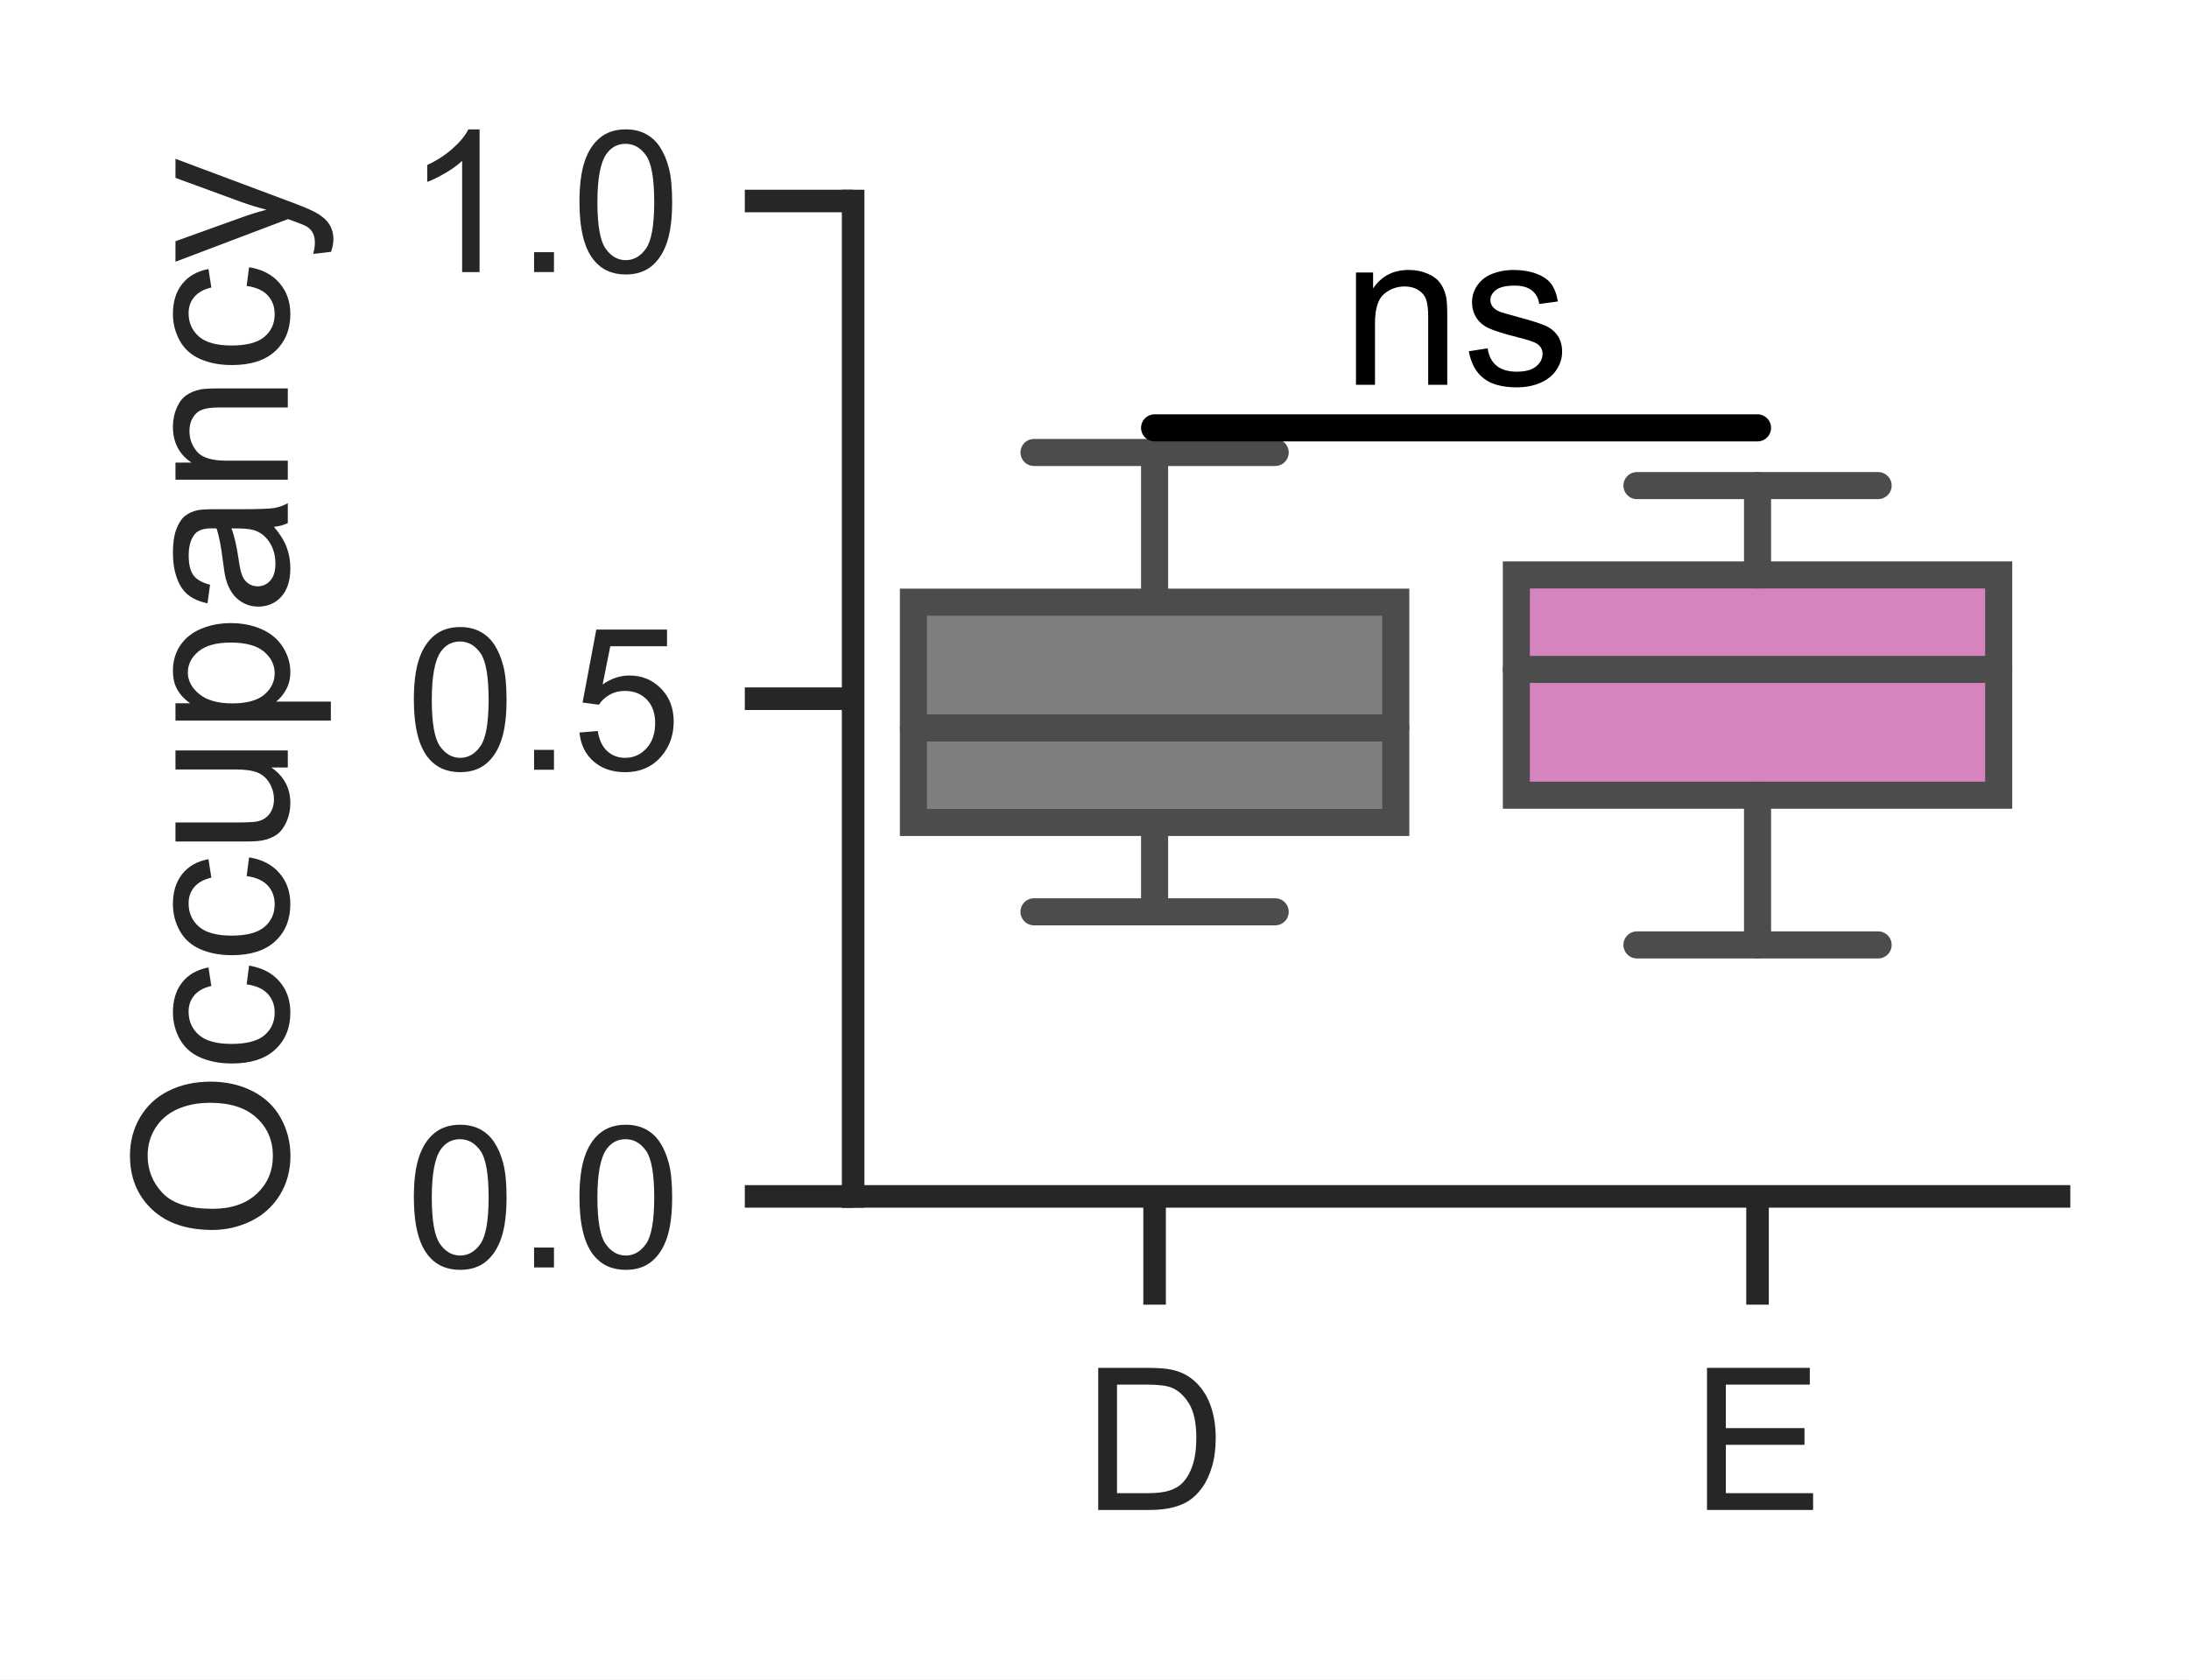
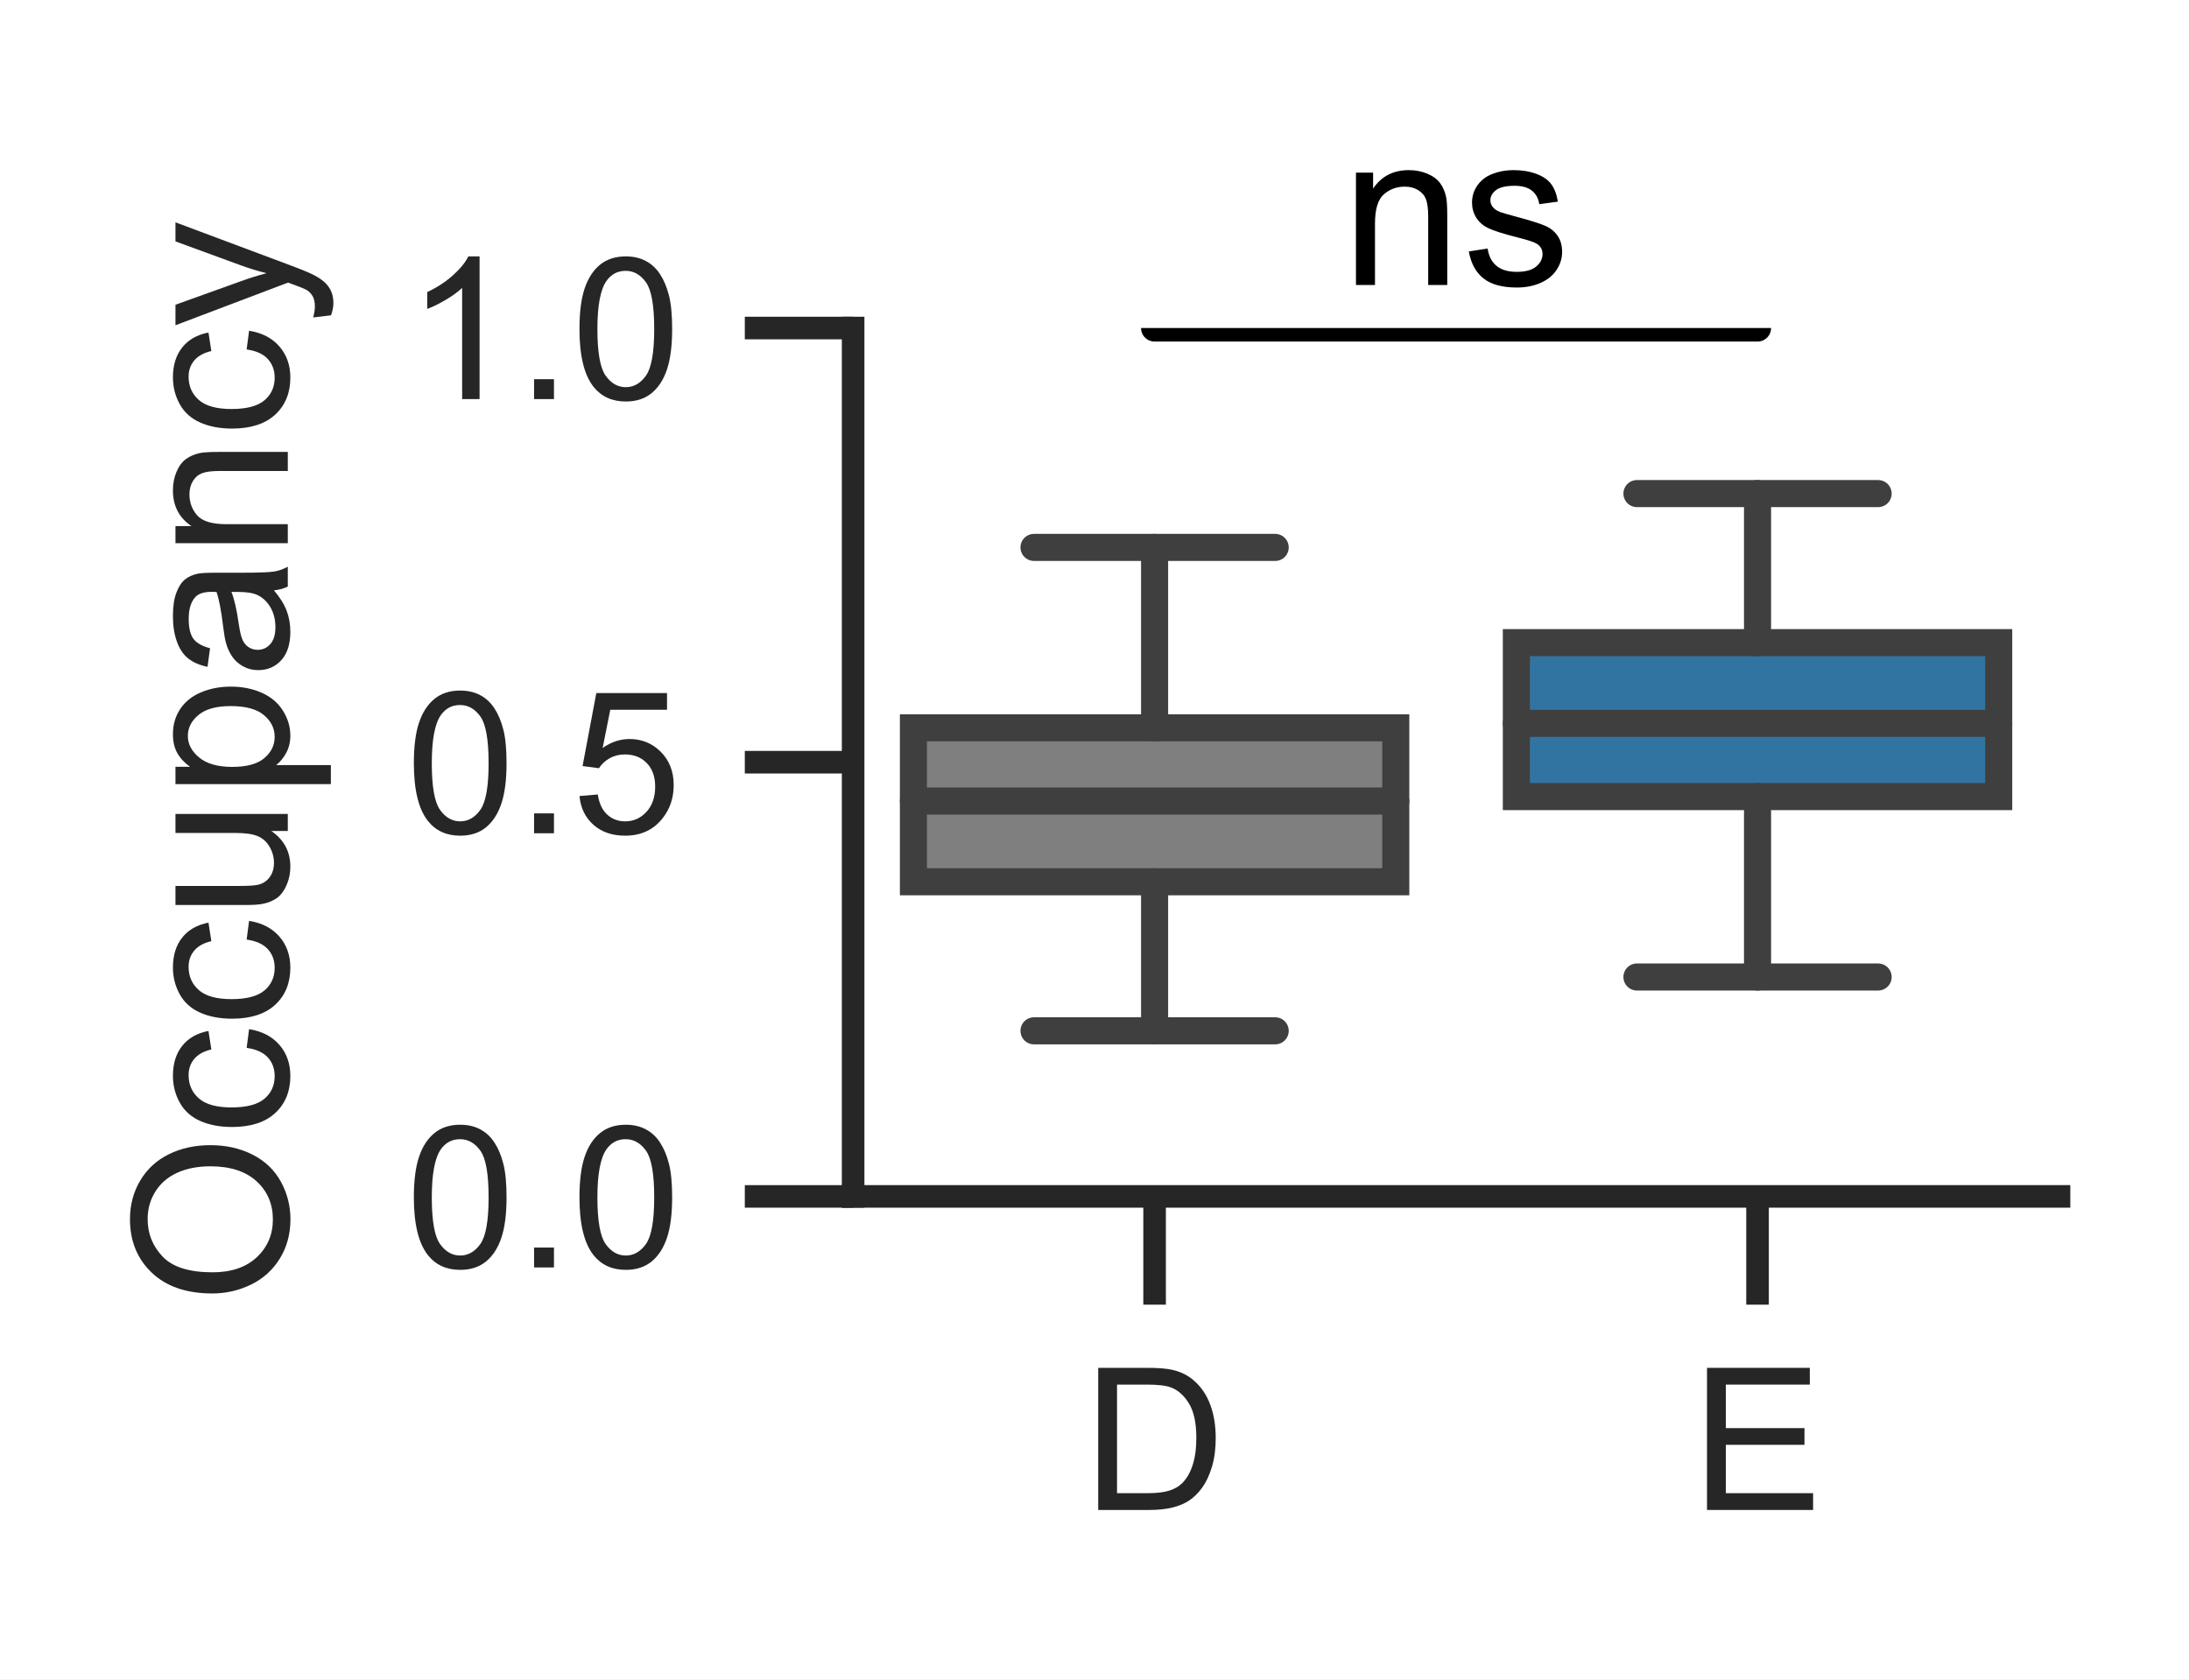
<svg xmlns="http://www.w3.org/2000/svg" xmlns:xlink="http://www.w3.org/1999/xlink" height="93.045pt" version="1.1" viewBox="0 0 121.26 93.045" width="121.26pt">
  <defs>
    <style type="text/css">
*{stroke-linecap:butt;stroke-linejoin:round;}
  </style>
  </defs>
  <g id="figure_1">
    <g id="patch_1">
      <path d="M 0 93.045  L 121.26 93.045  L 121.26 0  L 0 0  z " style="fill:#ffffff;" />
    </g>
    <g id="axes_1">
      <g id="patch_2">
-         <path d="M 47.259 66.285  L 114.06 66.285  L 114.06 11.137  L 47.259 11.137  z " style="fill:#ffffff;" />
+         <path d="M 47.259 66.285  L 114.06 66.285  L 114.06 18.174  L 47.259 18.174  z " style="fill:#ffffff;" />
      </g>
      <g id="matplotlib.axis_1">
        <g id="xtick_1">
          <g id="line2d_1">
            <defs>
-               <path d="M 0 0  L 0 6  " id="maaa994976a" style="stroke:#262626;stroke-width:1.25;" />
+               <path d="M 0 0  L 0 6  " id="mc72ae7932e" style="stroke:#262626;stroke-width:1.25;" />
            </defs>
            <g>
-               <use style="fill:#262626;stroke:#262626;stroke-width:1.25;" x="63.959" xlink:href="#maaa994976a" y="66.285" />
+               <use style="fill:#262626;stroke:#262626;stroke-width:1.25;" x="63.959" xlink:href="#mc72ae7932e" y="66.285" />
            </g>
          </g>
          <g id="text_1">
            <defs>
              <path d="M 7.719 0  L 7.719 71.578  L 32.375 71.578  Q 40.719 71.578 45.125 70.562  Q 51.266 69.141 55.609 65.438  Q 61.281 60.641 64.078 53.188  Q 66.891 45.75 66.891 36.188  Q 66.891 28.031 64.984 21.734  Q 63.094 15.438 60.109 11.297  Q 57.125 7.172 53.578 4.797  Q 50.047 2.438 45.047 1.219  Q 40.047 0 33.547 0  z M 17.188 8.453  L 32.469 8.453  Q 39.547 8.453 43.578 9.766  Q 47.609 11.078 50 13.484  Q 53.375 16.844 55.25 22.531  Q 57.125 28.219 57.125 36.328  Q 57.125 47.562 53.438 53.594  Q 49.75 59.625 44.484 61.672  Q 40.672 63.141 32.234 63.141  L 17.188 63.141  z " id="ArialMT-68" />
            </defs>
            <g style="fill:#262626;" transform="translate(59.98691 83.65827)scale(0.11 -0.11)">
              <use xlink:href="#ArialMT-68" />
            </g>
          </g>
        </g>
        <g id="xtick_2">
          <g id="line2d_2">
            <g>
-               <use style="fill:#262626;stroke:#262626;stroke-width:1.25;" x="97.359" xlink:href="#maaa994976a" y="66.285" />
+               <use style="fill:#262626;stroke:#262626;stroke-width:1.25;" x="97.359" xlink:href="#mc72ae7932e" y="66.285" />
            </g>
          </g>
          <g id="text_2">
            <defs>
              <path d="M 7.906 0  L 7.906 71.578  L 59.672 71.578  L 59.672 63.141  L 17.391 63.141  L 17.391 41.219  L 56.984 41.219  L 56.984 32.812  L 17.391 32.812  L 17.391 8.453  L 61.328 8.453  L 61.328 0  z " id="ArialMT-69" />
            </defs>
            <g style="fill:#262626;" transform="translate(93.69066 83.65827)scale(0.11 -0.11)">
              <use xlink:href="#ArialMT-69" />
            </g>
          </g>
        </g>
      </g>
      <g id="matplotlib.axis_2">
        <g id="ytick_1">
          <g id="line2d_3">
            <defs>
-               <path d="M 0 0  L -6 0  " id="mefb271d9d2" style="stroke:#262626;stroke-width:1.25;" />
+               <path d="M 0 0  L -6 0  " id="m3936992942" style="stroke:#262626;stroke-width:1.25;" />
            </defs>
            <g>
-               <use style="fill:#262626;stroke:#262626;stroke-width:1.25;" x="47.259" xlink:href="#mefb271d9d2" y="66.285" />
+               <use style="fill:#262626;stroke:#262626;stroke-width:1.25;" x="47.259" xlink:href="#m3936992942" y="66.285" />
            </g>
          </g>
          <g id="text_3">
            <defs>
              <path d="M 4.156 35.297  Q 4.156 48 6.766 55.734  Q 9.375 63.484 14.516 67.672  Q 19.672 71.875 27.484 71.875  Q 33.25 71.875 37.594 69.547  Q 41.938 67.234 44.766 62.859  Q 47.609 58.5 49.219 52.219  Q 50.828 45.953 50.828 35.297  Q 50.828 22.703 48.234 14.969  Q 45.656 7.234 40.5 3  Q 35.359 -1.219 27.484 -1.219  Q 17.141 -1.219 11.234 6.203  Q 4.156 15.141 4.156 35.297  z M 13.188 35.297  Q 13.188 17.672 17.312 11.828  Q 21.438 6 27.484 6  Q 33.547 6 37.672 11.859  Q 41.797 17.719 41.797 35.297  Q 41.797 52.984 37.672 58.781  Q 33.547 64.594 27.391 64.594  Q 21.344 64.594 17.719 59.469  Q 13.188 52.938 13.188 35.297  z " id="ArialMT-48" />
              <path d="M 9.078 0  L 9.078 10.016  L 19.094 10.016  L 19.094 0  z " id="ArialMT-46" />
            </defs>
            <g style="fill:#262626;" transform="translate(22.46875 70.22147)scale(0.11 -0.11)">
              <use xlink:href="#ArialMT-48" />
              <use x="55.615" xlink:href="#ArialMT-46" />
              <use x="83.398" xlink:href="#ArialMT-48" />
            </g>
          </g>
        </g>
        <g id="ytick_2">
          <g id="line2d_4">
            <g>
-               <use style="fill:#262626;stroke:#262626;stroke-width:1.25;" x="47.259" xlink:href="#mefb271d9d2" y="38.711" />
+               <use style="fill:#262626;stroke:#262626;stroke-width:1.25;" x="47.259" xlink:href="#m3936992942" y="42.23" />
            </g>
          </g>
          <g id="text_4">
            <defs>
              <path d="M 4.156 18.75  L 13.375 19.531  Q 14.406 12.797 18.141 9.391  Q 21.875 6 27.156 6  Q 33.5 6 37.891 10.781  Q 42.281 15.578 42.281 23.484  Q 42.281 31 38.062 35.344  Q 33.844 39.703 27 39.703  Q 22.75 39.703 19.328 37.766  Q 15.922 35.844 13.969 32.766  L 5.719 33.844  L 12.641 70.609  L 48.25 70.609  L 48.25 62.203  L 19.672 62.203  L 15.828 42.969  Q 22.266 47.469 29.344 47.469  Q 38.719 47.469 45.156 40.969  Q 51.609 34.469 51.609 24.266  Q 51.609 14.547 45.953 7.469  Q 39.062 -1.219 27.156 -1.219  Q 17.391 -1.219 11.203 4.25  Q 5.031 9.719 4.156 18.75  z " id="ArialMT-53" />
            </defs>
-             <g style="fill:#262626;" transform="translate(22.46875 42.64753)scale(0.11 -0.11)">
+             <g style="fill:#262626;" transform="translate(22.46875 46.16632)scale(0.11 -0.11)">
              <use xlink:href="#ArialMT-48" />
              <use x="55.615" xlink:href="#ArialMT-46" />
              <use x="83.398" xlink:href="#ArialMT-53" />
            </g>
          </g>
        </g>
        <g id="ytick_3">
          <g id="line2d_5">
            <g>
-               <use style="fill:#262626;stroke:#262626;stroke-width:1.25;" x="47.259" xlink:href="#mefb271d9d2" y="11.137" />
+               <use style="fill:#262626;stroke:#262626;stroke-width:1.25;" x="47.259" xlink:href="#m3936992942" y="18.174" />
            </g>
          </g>
          <g id="text_5">
            <defs>
              <path d="M 37.25 0  L 28.469 0  L 28.469 56  Q 25.297 52.984 20.141 49.953  Q 14.984 46.922 10.891 45.406  L 10.891 53.906  Q 18.266 57.375 23.781 62.297  Q 29.297 67.234 31.594 71.875  L 37.25 71.875  z " id="ArialMT-49" />
            </defs>
-             <g style="fill:#262626;" transform="translate(22.46875 15.07359)scale(0.11 -0.11)">
+             <g style="fill:#262626;" transform="translate(22.46875 22.11117)scale(0.11 -0.11)">
              <use xlink:href="#ArialMT-49" />
              <use x="55.615" xlink:href="#ArialMT-46" />
              <use x="83.398" xlink:href="#ArialMT-48" />
            </g>
          </g>
        </g>
        <g id="text_6">
          <defs>
            <path d="M 4.828 34.859  Q 4.828 52.688 14.391 62.766  Q 23.969 72.859 39.109 72.859  Q 49.031 72.859 56.984 68.109  Q 64.938 63.375 69.109 54.906  Q 73.297 46.438 73.297 35.688  Q 73.297 24.812 68.891 16.219  Q 64.5 7.625 56.438 3.203  Q 48.391 -1.219 39.062 -1.219  Q 28.953 -1.219 20.984 3.656  Q 13.031 8.547 8.922 16.984  Q 4.828 25.438 4.828 34.859  z M 14.594 34.719  Q 14.594 21.781 21.547 14.328  Q 28.516 6.891 39.016 6.891  Q 49.703 6.891 56.609 14.406  Q 63.531 21.922 63.531 35.75  Q 63.531 44.484 60.578 51  Q 57.625 57.516 51.922 61.109  Q 46.234 64.703 39.156 64.703  Q 29.109 64.703 21.844 57.781  Q 14.594 50.875 14.594 34.719  z " id="ArialMT-79" />
            <path d="M 40.438 19  L 49.078 17.875  Q 47.656 8.938 41.812 3.875  Q 35.984 -1.172 27.484 -1.172  Q 16.844 -1.172 10.375 5.781  Q 3.906 12.75 3.906 25.734  Q 3.906 34.125 6.688 40.422  Q 9.469 46.734 15.156 49.875  Q 20.844 53.031 27.547 53.031  Q 35.984 53.031 41.359 48.75  Q 46.734 44.484 48.25 36.625  L 39.703 35.297  Q 38.484 40.531 35.375 43.156  Q 32.281 45.797 27.875 45.797  Q 21.234 45.797 17.078 41.031  Q 12.938 36.281 12.938 25.984  Q 12.938 15.531 16.938 10.797  Q 20.953 6.062 27.391 6.062  Q 32.562 6.062 36.031 9.234  Q 39.5 12.406 40.438 19  z " id="ArialMT-99" />
            <path d="M 40.578 0  L 40.578 7.625  Q 34.516 -1.172 24.125 -1.172  Q 19.531 -1.172 15.547 0.578  Q 11.578 2.344 9.641 5  Q 7.719 7.672 6.938 11.531  Q 6.391 14.109 6.391 19.734  L 6.391 51.859  L 15.188 51.859  L 15.188 23.094  Q 15.188 16.219 15.719 13.812  Q 16.547 10.359 19.234 8.375  Q 21.922 6.391 25.875 6.391  Q 29.828 6.391 33.297 8.422  Q 36.766 10.453 38.203 13.938  Q 39.656 17.438 39.656 24.078  L 39.656 51.859  L 48.438 51.859  L 48.438 0  z " id="ArialMT-117" />
            <path d="M 6.594 -19.875  L 6.594 51.859  L 14.594 51.859  L 14.594 45.125  Q 17.438 49.078 21 51.047  Q 24.562 53.031 29.641 53.031  Q 36.281 53.031 41.359 49.609  Q 46.438 46.188 49.016 39.953  Q 51.609 33.734 51.609 26.312  Q 51.609 18.359 48.75 11.984  Q 45.906 5.609 40.453 2.219  Q 35.016 -1.172 29 -1.172  Q 24.609 -1.172 21.109 0.688  Q 17.625 2.547 15.375 5.375  L 15.375 -19.875  z M 14.547 25.641  Q 14.547 15.625 18.594 10.844  Q 22.656 6.062 28.422 6.062  Q 34.281 6.062 38.453 11.016  Q 42.625 15.969 42.625 26.375  Q 42.625 36.281 38.547 41.203  Q 34.469 46.141 28.812 46.141  Q 23.188 46.141 18.859 40.891  Q 14.547 35.641 14.547 25.641  z " id="ArialMT-112" />
            <path d="M 40.438 6.391  Q 35.547 2.25 31.031 0.531  Q 26.516 -1.172 21.344 -1.172  Q 12.797 -1.172 8.203 3  Q 3.609 7.172 3.609 13.672  Q 3.609 17.484 5.344 20.625  Q 7.078 23.781 9.891 25.688  Q 12.703 27.594 16.219 28.562  Q 18.797 29.25 24.031 29.891  Q 34.672 31.156 39.703 32.906  Q 39.75 34.719 39.75 35.203  Q 39.75 40.578 37.25 42.781  Q 33.891 45.75 27.25 45.75  Q 21.047 45.75 18.094 43.578  Q 15.141 41.406 13.719 35.891  L 5.125 37.062  Q 6.297 42.578 8.984 45.969  Q 11.672 49.359 16.75 51.188  Q 21.828 53.031 28.516 53.031  Q 35.156 53.031 39.297 51.469  Q 43.453 49.906 45.406 47.531  Q 47.359 45.172 48.141 41.547  Q 48.578 39.312 48.578 33.453  L 48.578 21.734  Q 48.578 9.469 49.141 6.219  Q 49.703 2.984 51.375 0  L 42.188 0  Q 40.828 2.734 40.438 6.391  z M 39.703 26.031  Q 34.906 24.078 25.344 22.703  Q 19.922 21.922 17.672 20.938  Q 15.438 19.969 14.203 18.094  Q 12.984 16.219 12.984 13.922  Q 12.984 10.406 15.641 8.062  Q 18.312 5.719 23.438 5.719  Q 28.516 5.719 32.469 7.938  Q 36.422 10.156 38.281 14.016  Q 39.703 17 39.703 22.797  z " id="ArialMT-97" />
            <path d="M 6.594 0  L 6.594 51.859  L 14.5 51.859  L 14.5 44.484  Q 20.219 53.031 31 53.031  Q 35.688 53.031 39.625 51.344  Q 43.562 49.656 45.516 46.922  Q 47.469 44.188 48.25 40.438  Q 48.734 37.984 48.734 31.891  L 48.734 0  L 39.938 0  L 39.938 31.547  Q 39.938 36.922 38.906 39.578  Q 37.891 42.234 35.281 43.812  Q 32.672 45.406 29.156 45.406  Q 23.531 45.406 19.453 41.844  Q 15.375 38.281 15.375 28.328  L 15.375 0  z " id="ArialMT-110" />
            <path d="M 6.203 -19.969  L 5.219 -11.719  Q 8.109 -12.5 10.25 -12.5  Q 13.188 -12.5 14.938 -11.516  Q 16.703 -10.547 17.828 -8.797  Q 18.656 -7.469 20.516 -2.25  Q 20.75 -1.516 21.297 -0.094  L 1.609 51.859  L 11.078 51.859  L 21.875 21.828  Q 23.969 16.109 25.641 9.812  Q 27.156 15.875 29.25 21.625  L 40.328 51.859  L 49.125 51.859  L 29.391 -0.875  Q 26.219 -9.422 24.469 -12.641  Q 22.125 -17 19.094 -19.016  Q 16.062 -21.047 11.859 -21.047  Q 9.328 -21.047 6.203 -19.969  z " id="ArialMT-121" />
          </defs>
-           <g style="fill:#262626;" transform="translate(15.94313 68.72386)rotate(-90)scale(0.12 -0.12)">
+           <g style="fill:#262626;" transform="translate(15.94313 72.24265)rotate(-90)scale(0.12 -0.12)">
            <use xlink:href="#ArialMT-79" />
            <use x="77.783" xlink:href="#ArialMT-99" />
            <use x="127.783" xlink:href="#ArialMT-99" />
            <use x="177.783" xlink:href="#ArialMT-117" />
            <use x="233.398" xlink:href="#ArialMT-112" />
            <use x="289.014" xlink:href="#ArialMT-97" />
            <use x="344.629" xlink:href="#ArialMT-110" />
            <use x="400.244" xlink:href="#ArialMT-99" />
            <use x="450.244" xlink:href="#ArialMT-121" />
          </g>
        </g>
      </g>
      <g id="patch_3">
-         <path clip-path="url(#p5eb088f633)" d="M 50.599 45.567  L 77.319 45.567  L 77.319 33.363  L 50.599 33.363  L 50.599 45.567  z " style="fill:#7f7f7f;stroke:#4c4c4c;stroke-linejoin:miter;stroke-width:1.5;" />
+         <path clip-path="url(#pfd76fabcb5)" d="M 50.599 48.854  L 77.319 48.854  L 77.319 40.324  L 50.599 40.324  L 50.599 48.854  z " style="fill:#7f7f7f;stroke:#3f3f3f;stroke-linejoin:miter;stroke-width:1.5;" />
      </g>
      <g id="patch_4">
-         <path clip-path="url(#p5eb088f633)" d="M 83.999 44.058  L 110.719 44.058  L 110.719 31.854  L 83.999 31.854  L 83.999 44.058  z " style="fill:#d684bd;stroke:#4c4c4c;stroke-linejoin:miter;stroke-width:1.5;" />
+         <path clip-path="url(#pfd76fabcb5)" d="M 83.999 44.135  L 110.719 44.135  L 110.719 35.605  L 83.999 35.605  L 83.999 44.135  z " style="fill:#3274a1;stroke:#3f3f3f;stroke-linejoin:miter;stroke-width:1.5;" />
      </g>
      <g id="line2d_6">
-         <path clip-path="url(#p5eb088f633)" d="M 63.959 45.567  L 63.959 50.518  " style="fill:none;stroke:#4c4c4c;stroke-linecap:round;stroke-width:1.5;" />
+         <path clip-path="url(#pfd76fabcb5)" d="M 63.959 48.854  L 63.959 57.112  " style="fill:none;stroke:#3f3f3f;stroke-linecap:round;stroke-width:1.5;" />
      </g>
      <g id="line2d_7">
-         <path clip-path="url(#p5eb088f633)" d="M 63.959 33.363  L 63.959 25.069  " style="fill:none;stroke:#4c4c4c;stroke-linecap:round;stroke-width:1.5;" />
+         <path clip-path="url(#pfd76fabcb5)" d="M 63.959 40.324  L 63.959 30.329  " style="fill:none;stroke:#3f3f3f;stroke-linecap:round;stroke-width:1.5;" />
      </g>
      <g id="line2d_8">
-         <path clip-path="url(#p5eb088f633)" d="M 57.279 50.518  L 70.639 50.518  " style="fill:none;stroke:#4c4c4c;stroke-linecap:round;stroke-width:1.5;" />
+         <path clip-path="url(#pfd76fabcb5)" d="M 57.279 57.112  L 70.639 57.112  " style="fill:none;stroke:#3f3f3f;stroke-linecap:round;stroke-width:1.5;" />
      </g>
      <g id="line2d_9">
-         <path clip-path="url(#p5eb088f633)" d="M 57.279 25.069  L 70.639 25.069  " style="fill:none;stroke:#4c4c4c;stroke-linecap:round;stroke-width:1.5;" />
+         <path clip-path="url(#pfd76fabcb5)" d="M 57.279 30.329  L 70.639 30.329  " style="fill:none;stroke:#3f3f3f;stroke-linecap:round;stroke-width:1.5;" />
      </g>
      <g id="line2d_10">
-         <path clip-path="url(#p5eb088f633)" d="M 97.359 44.058  L 97.359 52.352  " style="fill:none;stroke:#4c4c4c;stroke-linecap:round;stroke-width:1.5;" />
+         <path clip-path="url(#pfd76fabcb5)" d="M 97.359 44.135  L 97.359 54.13  " style="fill:none;stroke:#3f3f3f;stroke-linecap:round;stroke-width:1.5;" />
      </g>
      <g id="line2d_11">
-         <path clip-path="url(#p5eb088f633)" d="M 97.359 31.854  L 97.359 26.904  " style="fill:none;stroke:#4c4c4c;stroke-linecap:round;stroke-width:1.5;" />
+         <path clip-path="url(#pfd76fabcb5)" d="M 97.359 35.605  L 97.359 27.347  " style="fill:none;stroke:#3f3f3f;stroke-linecap:round;stroke-width:1.5;" />
      </g>
      <g id="line2d_12">
-         <path clip-path="url(#p5eb088f633)" d="M 90.679 52.352  L 104.039 52.352  " style="fill:none;stroke:#4c4c4c;stroke-linecap:round;stroke-width:1.5;" />
+         <path clip-path="url(#pfd76fabcb5)" d="M 90.679 54.13  L 104.039 54.13  " style="fill:none;stroke:#3f3f3f;stroke-linecap:round;stroke-width:1.5;" />
      </g>
      <g id="line2d_13">
-         <path clip-path="url(#p5eb088f633)" d="M 90.679 26.904  L 104.039 26.904  " style="fill:none;stroke:#4c4c4c;stroke-linecap:round;stroke-width:1.5;" />
+         <path clip-path="url(#pfd76fabcb5)" d="M 90.679 27.347  L 104.039 27.347  " style="fill:none;stroke:#3f3f3f;stroke-linecap:round;stroke-width:1.5;" />
      </g>
      <g id="line2d_14">
-         <path clip-path="url(#p5eb088f633)" d="M 63.959 23.705  L 97.359 23.705  " style="fill:none;stroke:#000000;stroke-linecap:round;stroke-width:1.5;" />
+         <path clip-path="url(#pfd76fabcb5)" d="M 63.959 18.174  L 97.359 18.174  " style="fill:none;stroke:#000000;stroke-linecap:round;stroke-width:1.5;" />
      </g>
      <g id="line2d_15">
-         <path clip-path="url(#p5eb088f633)" d="M 50.599 40.334  L 77.319 40.334  " style="fill:none;stroke:#4c4c4c;stroke-linecap:round;stroke-width:1.5;" />
+         <path clip-path="url(#pfd76fabcb5)" d="M 50.599 44.382  L 77.319 44.382  " style="fill:none;stroke:#3f3f3f;stroke-linecap:round;stroke-width:1.5;" />
      </g>
      <g id="line2d_16">
-         <path clip-path="url(#p5eb088f633)" d="M 83.999 37.088  L 110.719 37.088  " style="fill:none;stroke:#4c4c4c;stroke-linecap:round;stroke-width:1.5;" />
+         <path clip-path="url(#pfd76fabcb5)" d="M 83.999 40.077  L 110.719 40.077  " style="fill:none;stroke:#3f3f3f;stroke-linecap:round;stroke-width:1.5;" />
      </g>
      <g id="patch_5">
-         <path d="M 47.259 66.285  L 47.259 11.137  " style="fill:none;stroke:#262626;stroke-linecap:square;stroke-linejoin:miter;stroke-width:1.25;" />
+         <path d="M 47.259 66.285  L 47.259 18.174  " style="fill:none;stroke:#262626;stroke-linecap:square;stroke-linejoin:miter;stroke-width:1.25;" />
      </g>
      <g id="patch_6">
        <path d="M 47.259 66.285  L 114.06 66.285  " style="fill:none;stroke:#262626;stroke-linecap:square;stroke-linejoin:miter;stroke-width:1.25;" />
      </g>
      <g id="text_7">
        <defs>
          <path d="M 3.078 15.484  L 11.766 16.844  Q 12.5 11.625 15.844 8.844  Q 19.188 6.062 25.203 6.062  Q 31.25 6.062 34.172 8.516  Q 37.109 10.984 37.109 14.312  Q 37.109 17.281 34.516 19  Q 32.719 20.172 25.531 21.969  Q 15.875 24.422 12.141 26.203  Q 8.406 27.984 6.469 31.125  Q 4.547 34.281 4.547 38.094  Q 4.547 41.547 6.125 44.5  Q 7.719 47.469 10.453 49.422  Q 12.5 50.922 16.031 51.969  Q 19.578 53.031 23.641 53.031  Q 29.734 53.031 34.344 51.266  Q 38.969 49.516 41.156 46.5  Q 43.359 43.5 44.188 38.484  L 35.594 37.312  Q 35.016 41.312 32.203 43.547  Q 29.391 45.797 24.266 45.797  Q 18.219 45.797 15.625 43.797  Q 13.031 41.797 13.031 39.109  Q 13.031 37.406 14.109 36.031  Q 15.188 34.625 17.484 33.688  Q 18.797 33.203 25.25 31.453  Q 34.578 28.953 38.25 27.359  Q 41.938 25.781 44.031 22.75  Q 46.141 19.734 46.141 15.234  Q 46.141 10.844 43.578 6.953  Q 41.016 3.078 36.172 0.953  Q 31.344 -1.172 25.25 -1.172  Q 15.141 -1.172 9.844 3.031  Q 4.547 7.234 3.078 15.484  z " id="ArialMT-115" />
        </defs>
-         <g transform="translate(74.32257 21.31994)scale(0.12 -0.12)">
+         <g transform="translate(74.32257 15.78937)scale(0.12 -0.12)">
          <use xlink:href="#ArialMT-110" />
          <use x="55.615" xlink:href="#ArialMT-115" />
        </g>
      </g>
    </g>
  </g>
  <defs>
-     <clipPath id="p5eb088f633">
-       <rect height="55.148" width="66.801" x="47.259" y="11.137" />
+     <clipPath id="pfd76fabcb5">
+       <rect height="48.11" width="66.801" x="47.259" y="18.174" />
    </clipPath>
  </defs>
</svg>
